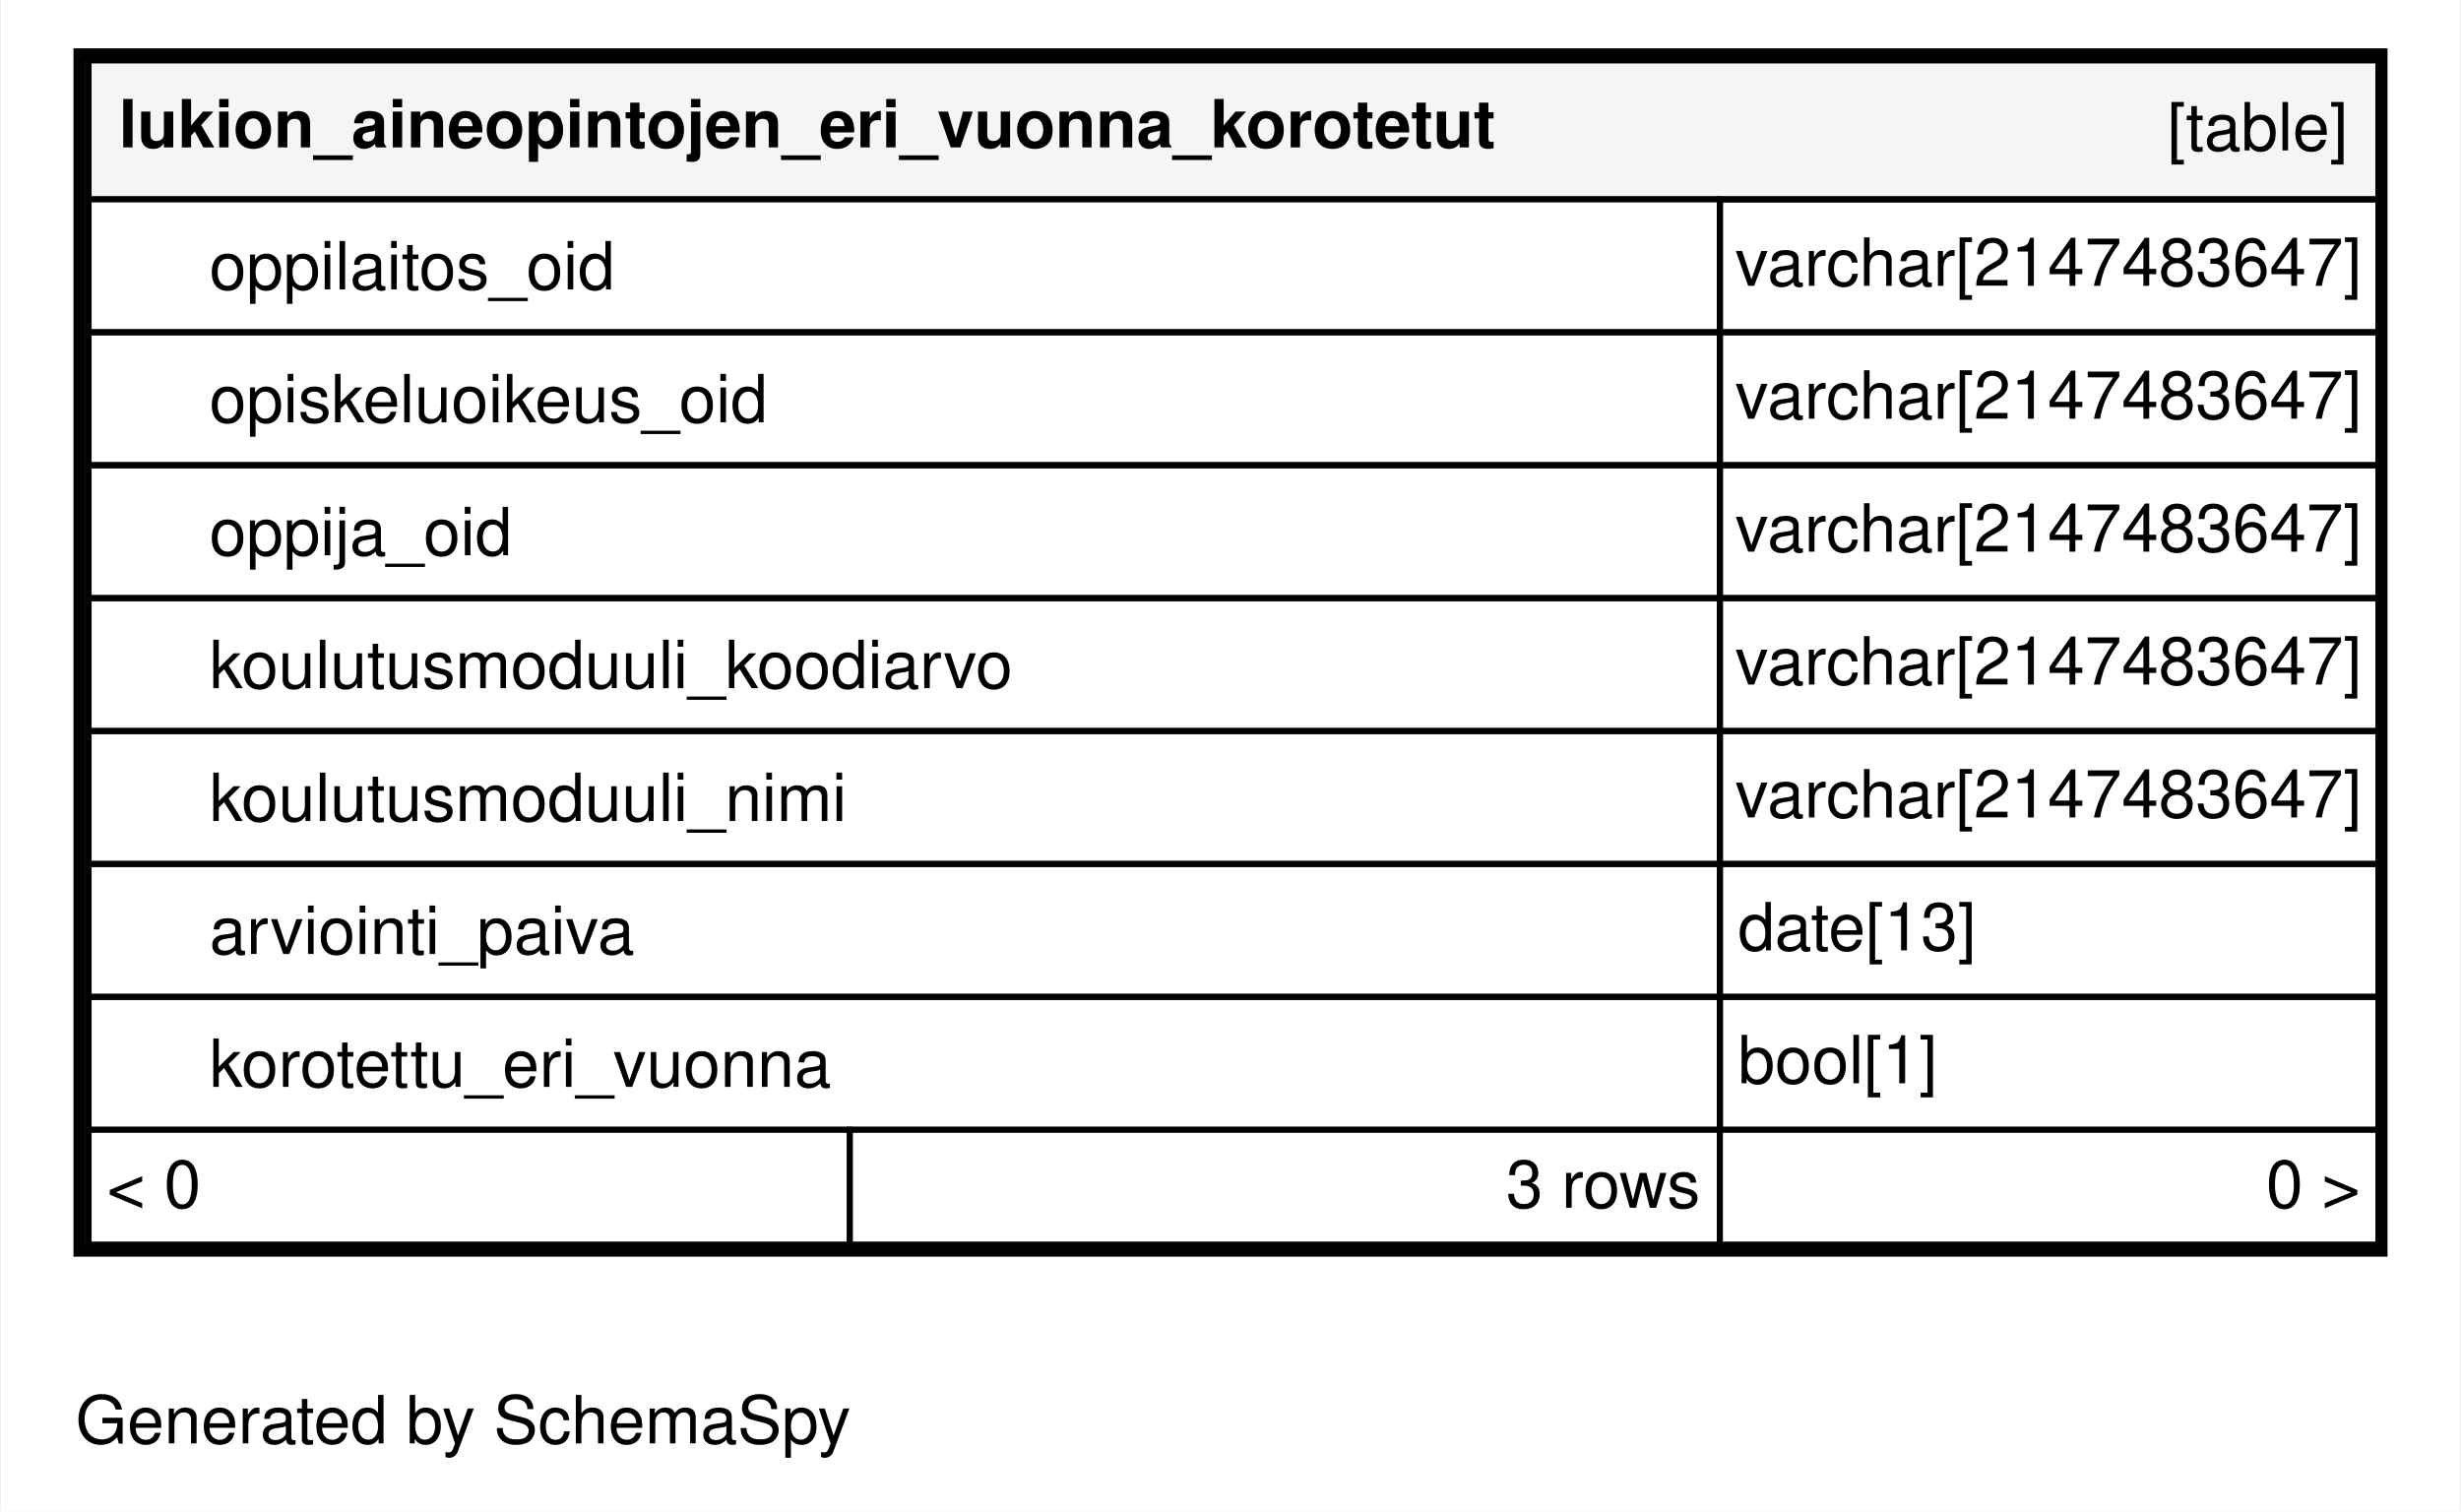
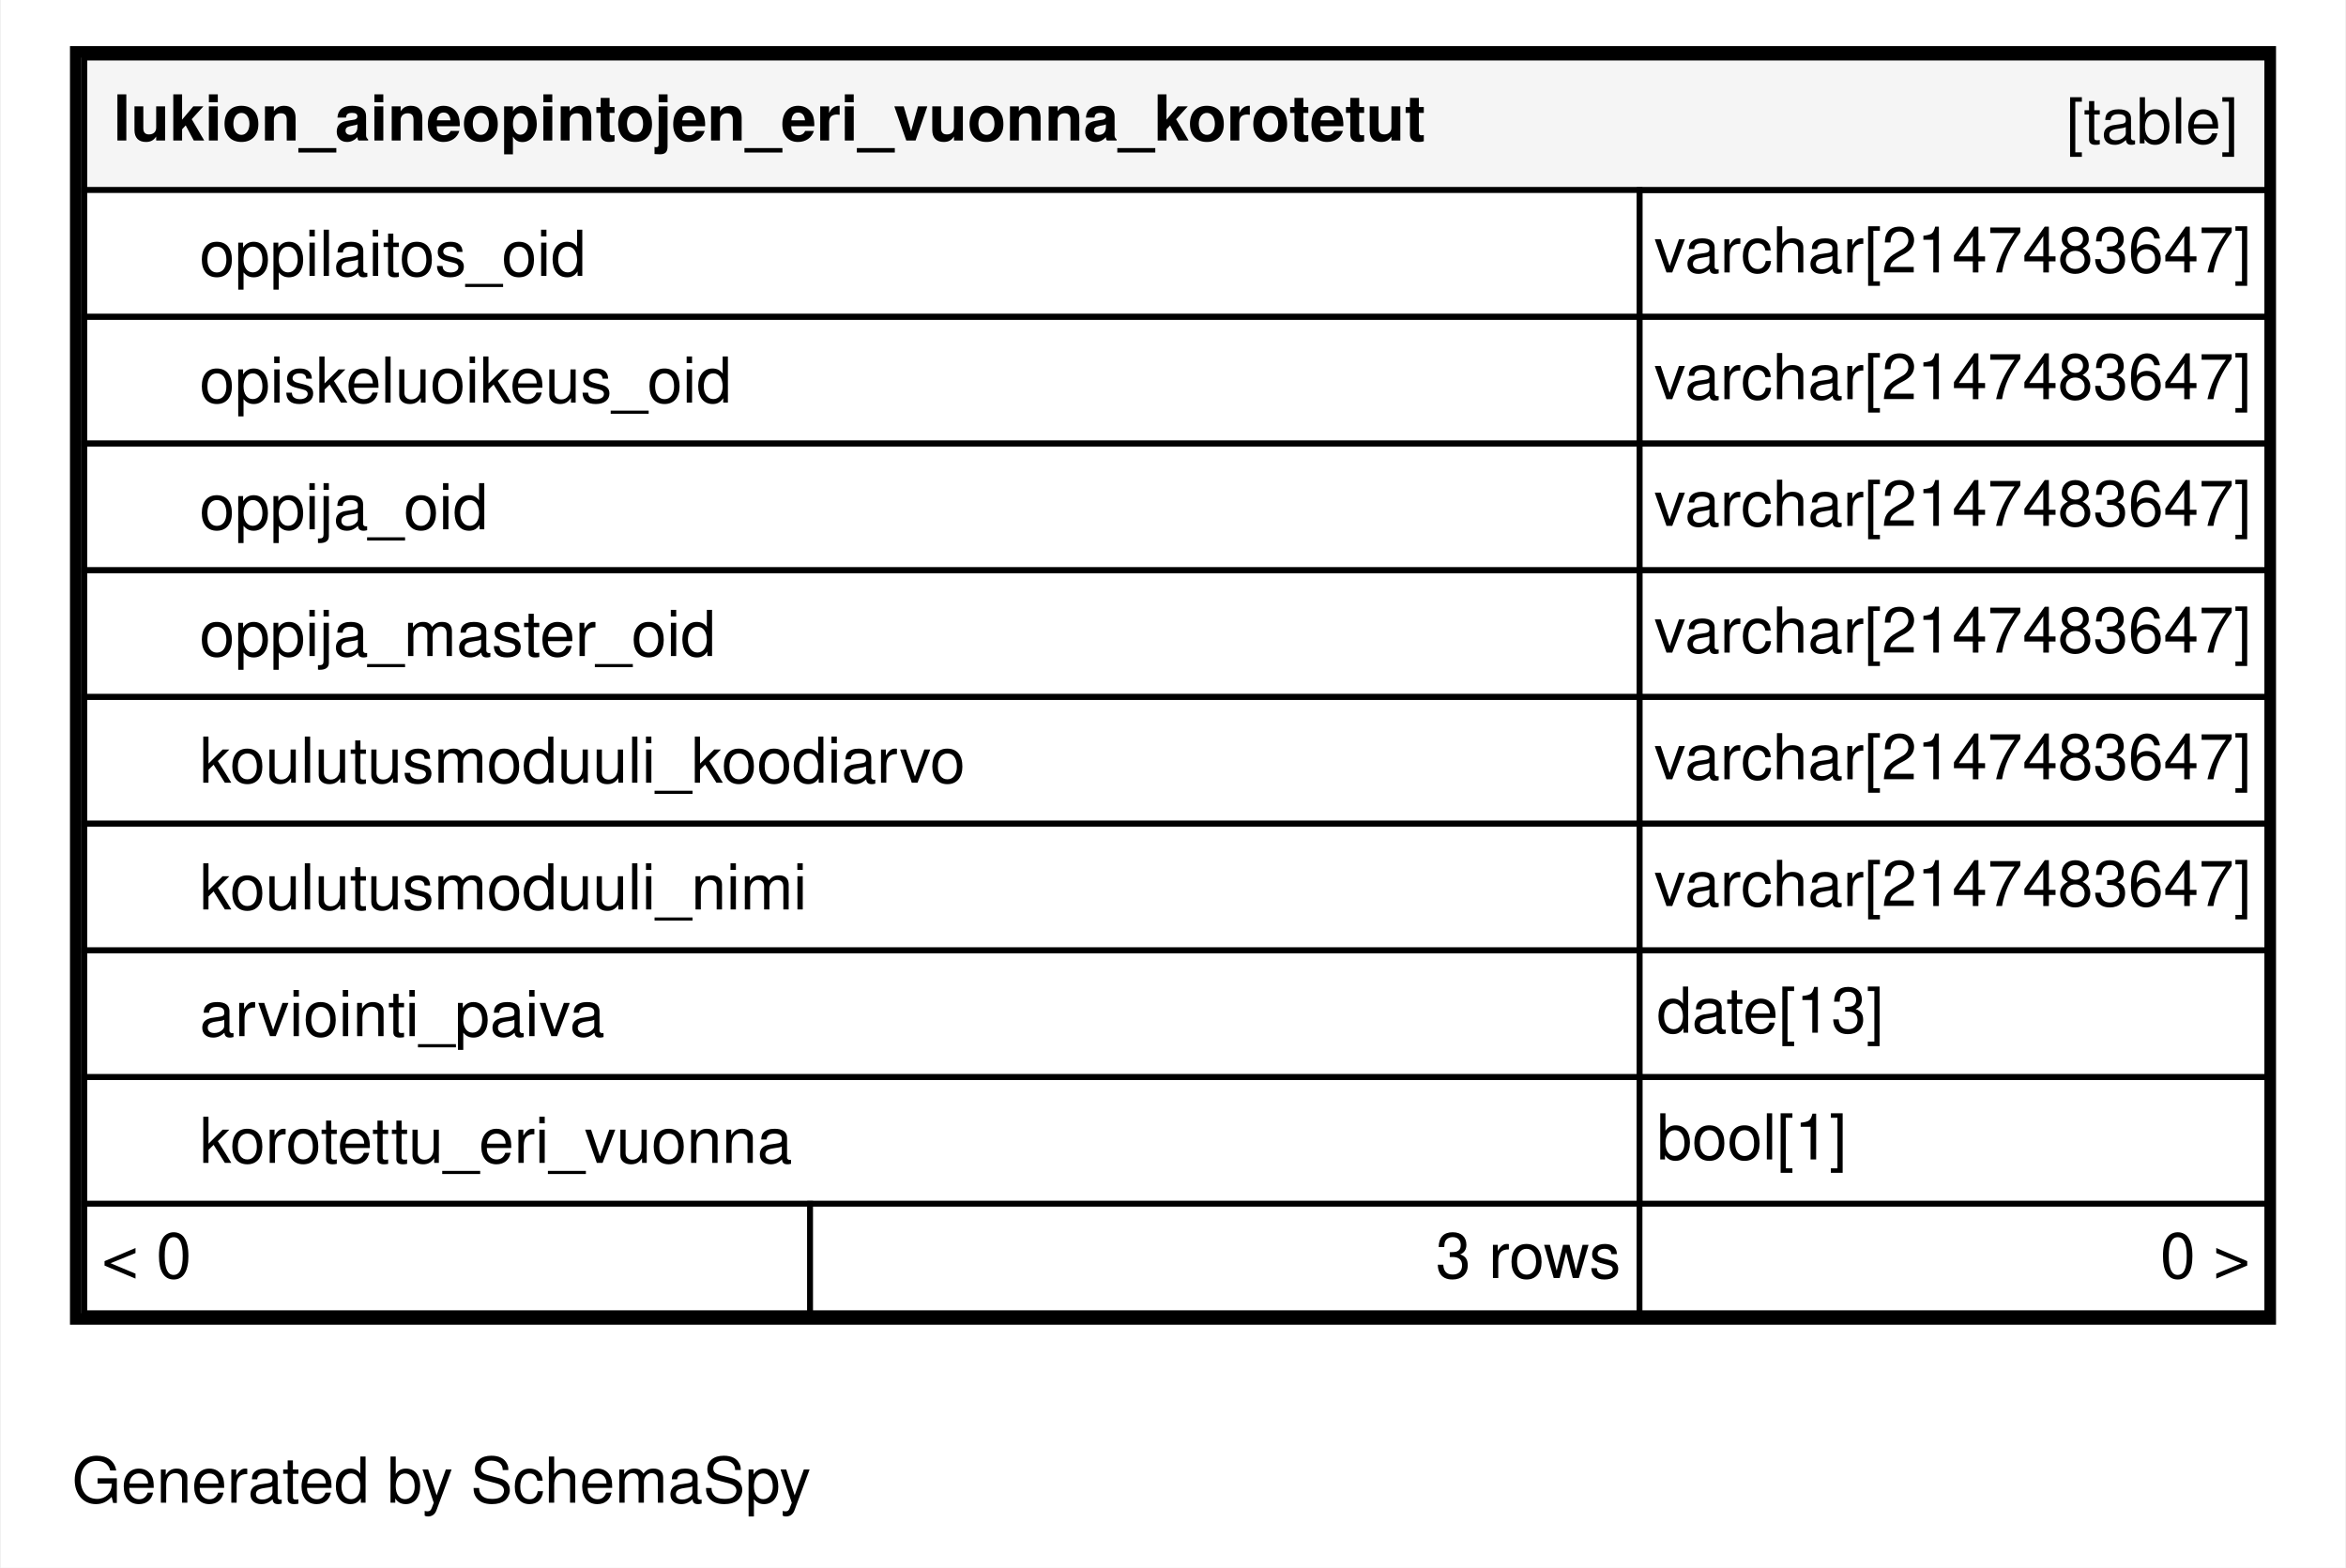
- <svg xmlns="http://www.w3.org/2000/svg" xmlns:xlink="http://www.w3.org/1999/xlink" width="407pt" height="250pt" viewBox="0.00 0.00 407.00 250.20">
-   <g id="graph0" class="graph" transform="scale(1 1) rotate(0) translate(4 246.2)">
-     <polygon fill="#ffffff" stroke="transparent" points="-4,4 -4,-246.2 403,-246.2 403,4 -4,4" />
+ <svg xmlns="http://www.w3.org/2000/svg" xmlns:xlink="http://www.w3.org/1999/xlink" width="407pt" height="272pt" viewBox="0.00 0.00 407.00 272.20">
+   <g id="graph0" class="graph" transform="scale(1 1) rotate(0) translate(4 268.2)">
+     <polygon fill="#ffffff" stroke="transparent" points="-4,4 -4,-268.2 403,-268.2 403,4 -4,4" />
    <text text-anchor="middle" x="72.494" y="-7.3" font-family="Helvetica,sans-Serif" font-size="11.00" fill="#000000">Generated by SchemaSpy</text>
    <g id="node1" class="node">
      <g id="a_node1">
        <a xlink:href="../../tables/lukion_aineopintojen_eri_vuonna_f8cfe17b.html" xlink:title="lukion_aineopintojen_eri_vuonna_korotetut" target="_top">
-           <polygon fill="#ffffff" stroke="transparent" points="8,-38.2 8,-238.2 391,-238.2 391,-38.2 8,-38.2" />
-           <polygon fill="#f5f5f5" stroke="transparent" points="10.5,-213.2 10.5,-236.2 389.5,-236.2 389.5,-213.2 10.5,-213.2" />
-           <polygon fill="none" stroke="#000000" points="10.5,-213.2 10.5,-236.2 389.5,-236.2 389.5,-213.2 10.5,-213.2" />
-           <text text-anchor="start" x="15.5" y="-221.8" font-family="Helvetica,sans-Serif" font-weight="bold" font-size="11.00" fill="#000000">lukion_aineopintojen_eri_vuonna_korotetut</text>
-           <text text-anchor="start" x="354.544" y="-221.3" font-family="Helvetica,sans-Serif" font-size="11.00" fill="#000000">[table]</text>
-           <polygon fill="#ffffff" stroke="transparent" points="10.5,-191.2 10.5,-213.2 280.5,-213.2 280.5,-191.2 10.5,-191.2" />
+           <polygon fill="#ffffff" stroke="transparent" points="8,-38.2 8,-260.2 391,-260.2 391,-38.2 8,-38.2" />
+           <polygon fill="#f5f5f5" stroke="transparent" points="10.5,-235.2 10.5,-258.2 389.5,-258.2 389.5,-235.2 10.5,-235.2" />
+           <polygon fill="none" stroke="#000000" points="10.5,-235.2 10.5,-258.2 389.5,-258.2 389.5,-235.2 10.5,-235.2" />
+           <text text-anchor="start" x="15.5" y="-243.8" font-family="Helvetica,sans-Serif" font-weight="bold" font-size="11.00" fill="#000000">lukion_aineopintojen_eri_vuonna_korotetut</text>
+           <text text-anchor="start" x="354.544" y="-243.3" font-family="Helvetica,sans-Serif" font-size="11.00" fill="#000000">[table]</text>
+           <polygon fill="#ffffff" stroke="transparent" points="10.5,-213.2 10.5,-235.2 280.5,-235.2 280.5,-213.2 10.5,-213.2" />
+           <polygon fill="none" stroke="#000000" points="10.5,-213.2 10.5,-235.2 280.5,-235.2 280.5,-213.2 10.5,-213.2" />
+           <text text-anchor="start" x="30.5" y="-220.3" font-family="Helvetica,sans-Serif" font-size="11.00" fill="#000000">oppilaitos_oid</text>
+           <polygon fill="none" stroke="#000000" points="280.5,-213.2 280.5,-235.2 389.5,-235.2 389.5,-213.2 280.5,-213.2" />
+           <text text-anchor="start" x="283.034" y="-220.9" font-family="Helvetica,sans-Serif" font-size="11.00" fill="#000000">varchar[2147483647]</text>
          <polygon fill="none" stroke="#000000" points="10.5,-191.2 10.5,-213.2 280.5,-213.2 280.5,-191.2 10.5,-191.2" />
-           <text text-anchor="start" x="30.5" y="-198.3" font-family="Helvetica,sans-Serif" font-size="11.00" fill="#000000">oppilaitos_oid</text>
+           <text text-anchor="start" x="30.5" y="-198.3" font-family="Helvetica,sans-Serif" font-size="11.00" fill="#000000">opiskeluoikeus_oid</text>
          <polygon fill="none" stroke="#000000" points="280.5,-191.2 280.5,-213.2 389.5,-213.2 389.5,-191.2 280.5,-191.2" />
          <text text-anchor="start" x="283.034" y="-198.9" font-family="Helvetica,sans-Serif" font-size="11.00" fill="#000000">varchar[2147483647]</text>
          <polygon fill="none" stroke="#000000" points="10.5,-169.2 10.5,-191.2 280.5,-191.2 280.5,-169.2 10.5,-169.2" />
-           <text text-anchor="start" x="30.5" y="-176.3" font-family="Helvetica,sans-Serif" font-size="11.00" fill="#000000">opiskeluoikeus_oid</text>
+           <text text-anchor="start" x="30.5" y="-176.3" font-family="Helvetica,sans-Serif" font-size="11.00" fill="#000000">oppija_oid</text>
          <polygon fill="none" stroke="#000000" points="280.5,-169.2 280.5,-191.2 389.5,-191.2 389.5,-169.2 280.5,-169.2" />
          <text text-anchor="start" x="283.034" y="-176.9" font-family="Helvetica,sans-Serif" font-size="11.00" fill="#000000">varchar[2147483647]</text>
          <polygon fill="none" stroke="#000000" points="10.5,-147.2 10.5,-169.2 280.5,-169.2 280.5,-147.2 10.5,-147.2" />
-           <text text-anchor="start" x="30.5" y="-154.3" font-family="Helvetica,sans-Serif" font-size="11.00" fill="#000000">oppija_oid</text>
+           <text text-anchor="start" x="30.5" y="-154.3" font-family="Helvetica,sans-Serif" font-size="11.00" fill="#000000">oppija_master_oid</text>
          <polygon fill="none" stroke="#000000" points="280.5,-147.2 280.5,-169.2 389.5,-169.2 389.5,-147.2 280.5,-147.2" />
          <text text-anchor="start" x="283.034" y="-154.9" font-family="Helvetica,sans-Serif" font-size="11.00" fill="#000000">varchar[2147483647]</text>
          <polygon fill="none" stroke="#000000" points="10.5,-125.2 10.5,-147.2 280.5,-147.2 280.5,-125.2 10.5,-125.2" />
          <text text-anchor="start" x="30.5" y="-132.3" font-family="Helvetica,sans-Serif" font-size="11.00" fill="#000000">koulutusmoduuli_koodiarvo</text>
          <polygon fill="none" stroke="#000000" points="280.5,-125.2 280.5,-147.2 389.5,-147.2 389.5,-125.2 280.5,-125.2" />
          <text text-anchor="start" x="283.034" y="-132.9" font-family="Helvetica,sans-Serif" font-size="11.00" fill="#000000">varchar[2147483647]</text>
          <polygon fill="none" stroke="#000000" points="10.5,-103.2 10.5,-125.2 280.5,-125.2 280.5,-103.2 10.5,-103.2" />
          <text text-anchor="start" x="30.5" y="-110.3" font-family="Helvetica,sans-Serif" font-size="11.00" fill="#000000">koulutusmoduuli_nimi</text>
          <polygon fill="none" stroke="#000000" points="280.5,-103.2 280.5,-125.2 389.5,-125.2 389.5,-103.2 280.5,-103.2" />
          <text text-anchor="start" x="283.034" y="-110.9" font-family="Helvetica,sans-Serif" font-size="11.00" fill="#000000">varchar[2147483647]</text>
          <polygon fill="none" stroke="#000000" points="10.5,-81.2 10.5,-103.2 280.5,-103.2 280.5,-81.2 10.5,-81.2" />
          <text text-anchor="start" x="30.5" y="-88.3" font-family="Helvetica,sans-Serif" font-size="11.00" fill="#000000">arviointi_paiva</text>
          <polygon fill="none" stroke="#000000" points="280.5,-81.2 280.5,-103.2 389.5,-103.2 389.5,-81.2 280.5,-81.2" />
          <text text-anchor="start" x="283.5" y="-88.9" font-family="Helvetica,sans-Serif" font-size="11.00" fill="#000000">date[13]</text>
          <polygon fill="none" stroke="#000000" points="10.5,-59.2 10.5,-81.2 280.5,-81.2 280.5,-59.2 10.5,-59.2" />
          <text text-anchor="start" x="30.5" y="-66.3" font-family="Helvetica,sans-Serif" font-size="11.00" fill="#000000">korotettu_eri_vuonna</text>
          <polygon fill="none" stroke="#000000" points="280.5,-59.2 280.5,-81.2 389.5,-81.2 389.5,-59.2 280.5,-59.2" />
          <text text-anchor="start" x="283.5" y="-66.9" font-family="Helvetica,sans-Serif" font-size="11.00" fill="#000000">bool[1]</text>
          <polygon fill="#ffffff" stroke="transparent" points="10.5,-40.2 10.5,-59.2 136.5,-59.2 136.5,-40.2 10.5,-40.2" />
          <polygon fill="none" stroke="#000000" points="10.5,-40.2 10.5,-59.2 136.5,-59.2 136.5,-40.2 10.5,-40.2" />
          <text text-anchor="start" x="13.5" y="-46.3" font-family="Helvetica,sans-Serif" font-size="11.00" fill="#000000">&lt; 0</text>
          <polygon fill="#ffffff" stroke="transparent" points="136.5,-40.2 136.5,-59.2 280.5,-59.2 280.5,-40.2 136.5,-40.2" />
          <polygon fill="none" stroke="#000000" points="136.5,-40.2 136.5,-59.2 280.5,-59.2 280.5,-40.2 136.5,-40.2" />
          <text text-anchor="start" x="245.111" y="-46.3" font-family="Helvetica,sans-Serif" font-size="11.00" fill="#000000">3 rows</text>
          <polygon fill="#ffffff" stroke="transparent" points="280.5,-40.2 280.5,-59.2 389.5,-59.2 389.5,-40.2 280.5,-40.2" />
          <polygon fill="none" stroke="#000000" points="280.5,-40.2 280.5,-59.2 389.5,-59.2 389.5,-40.2 280.5,-40.2" />
          <text text-anchor="start" x="370.905" y="-46.3" font-family="Helvetica,sans-Serif" font-size="11.00" fill="#000000">0 &gt;</text>
-           <polygon fill="none" stroke="#000000" stroke-width="2" points="9,-39.2 9,-237.2 390,-237.2 390,-39.2 9,-39.2" />
+           <polygon fill="none" stroke="#000000" stroke-width="2" points="9,-39.2 9,-259.2 390,-259.2 390,-39.2 9,-39.2" />
        </a>
      </g>
    </g>
  </g>
</svg>
